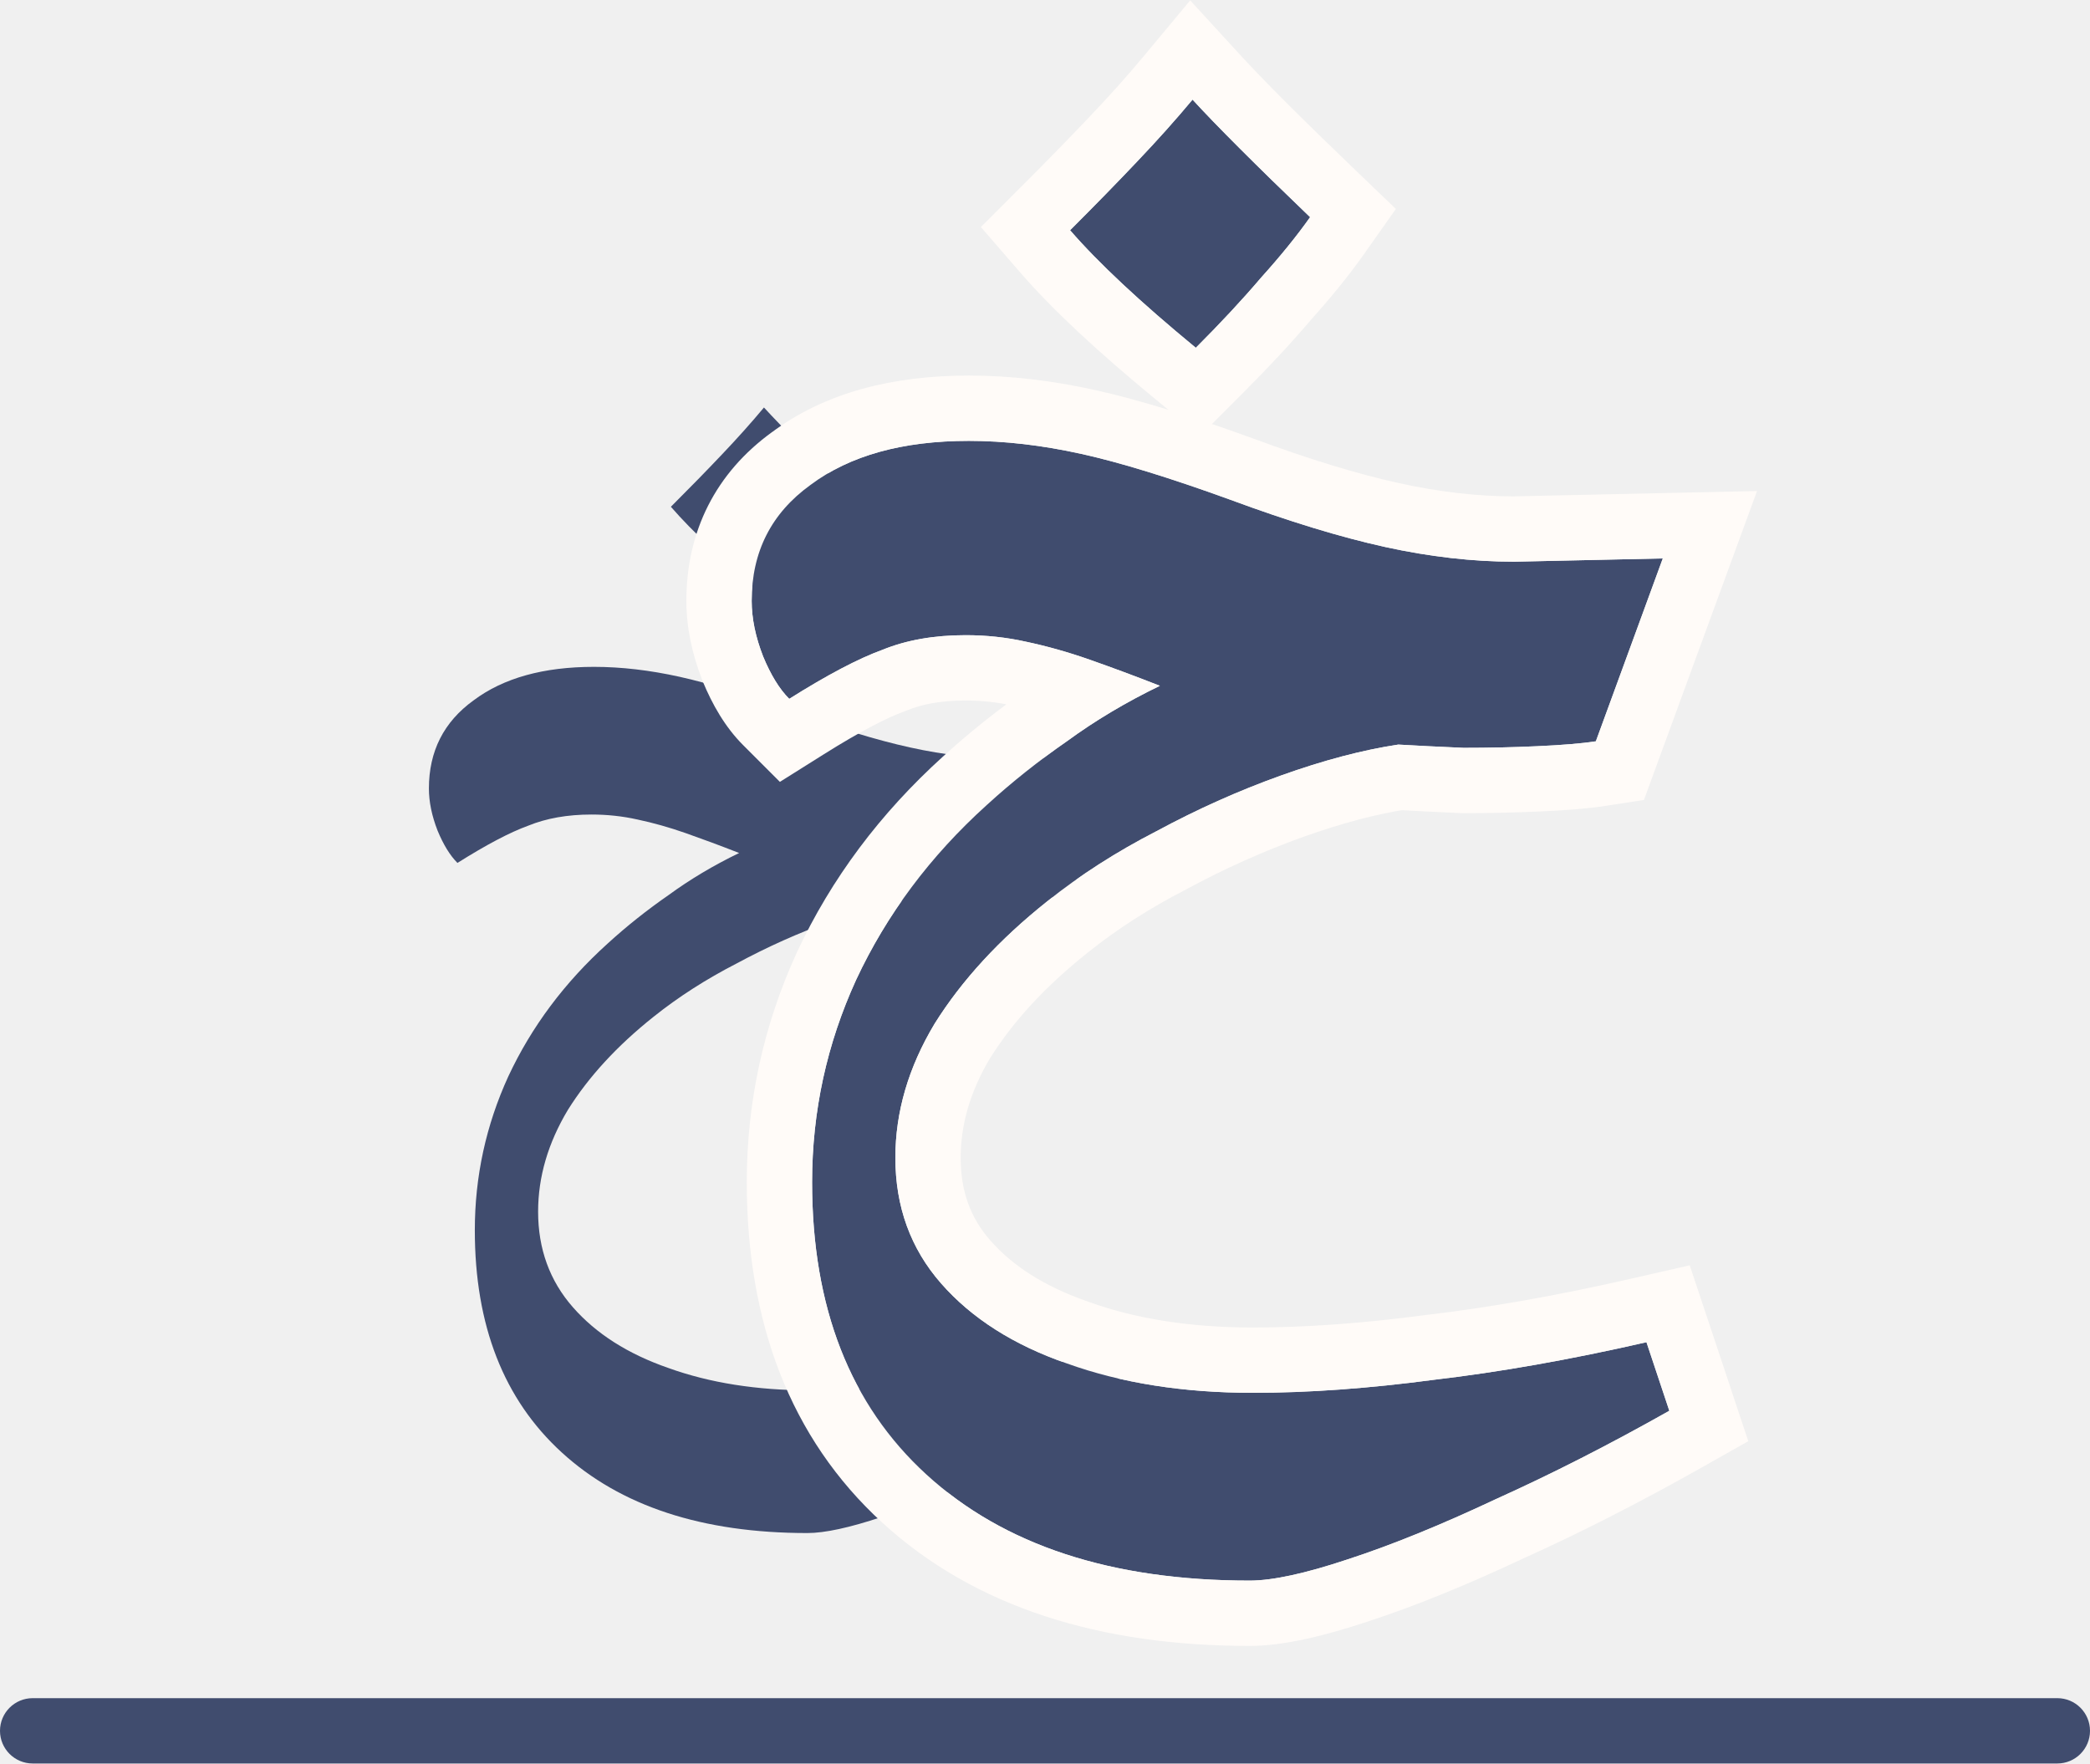
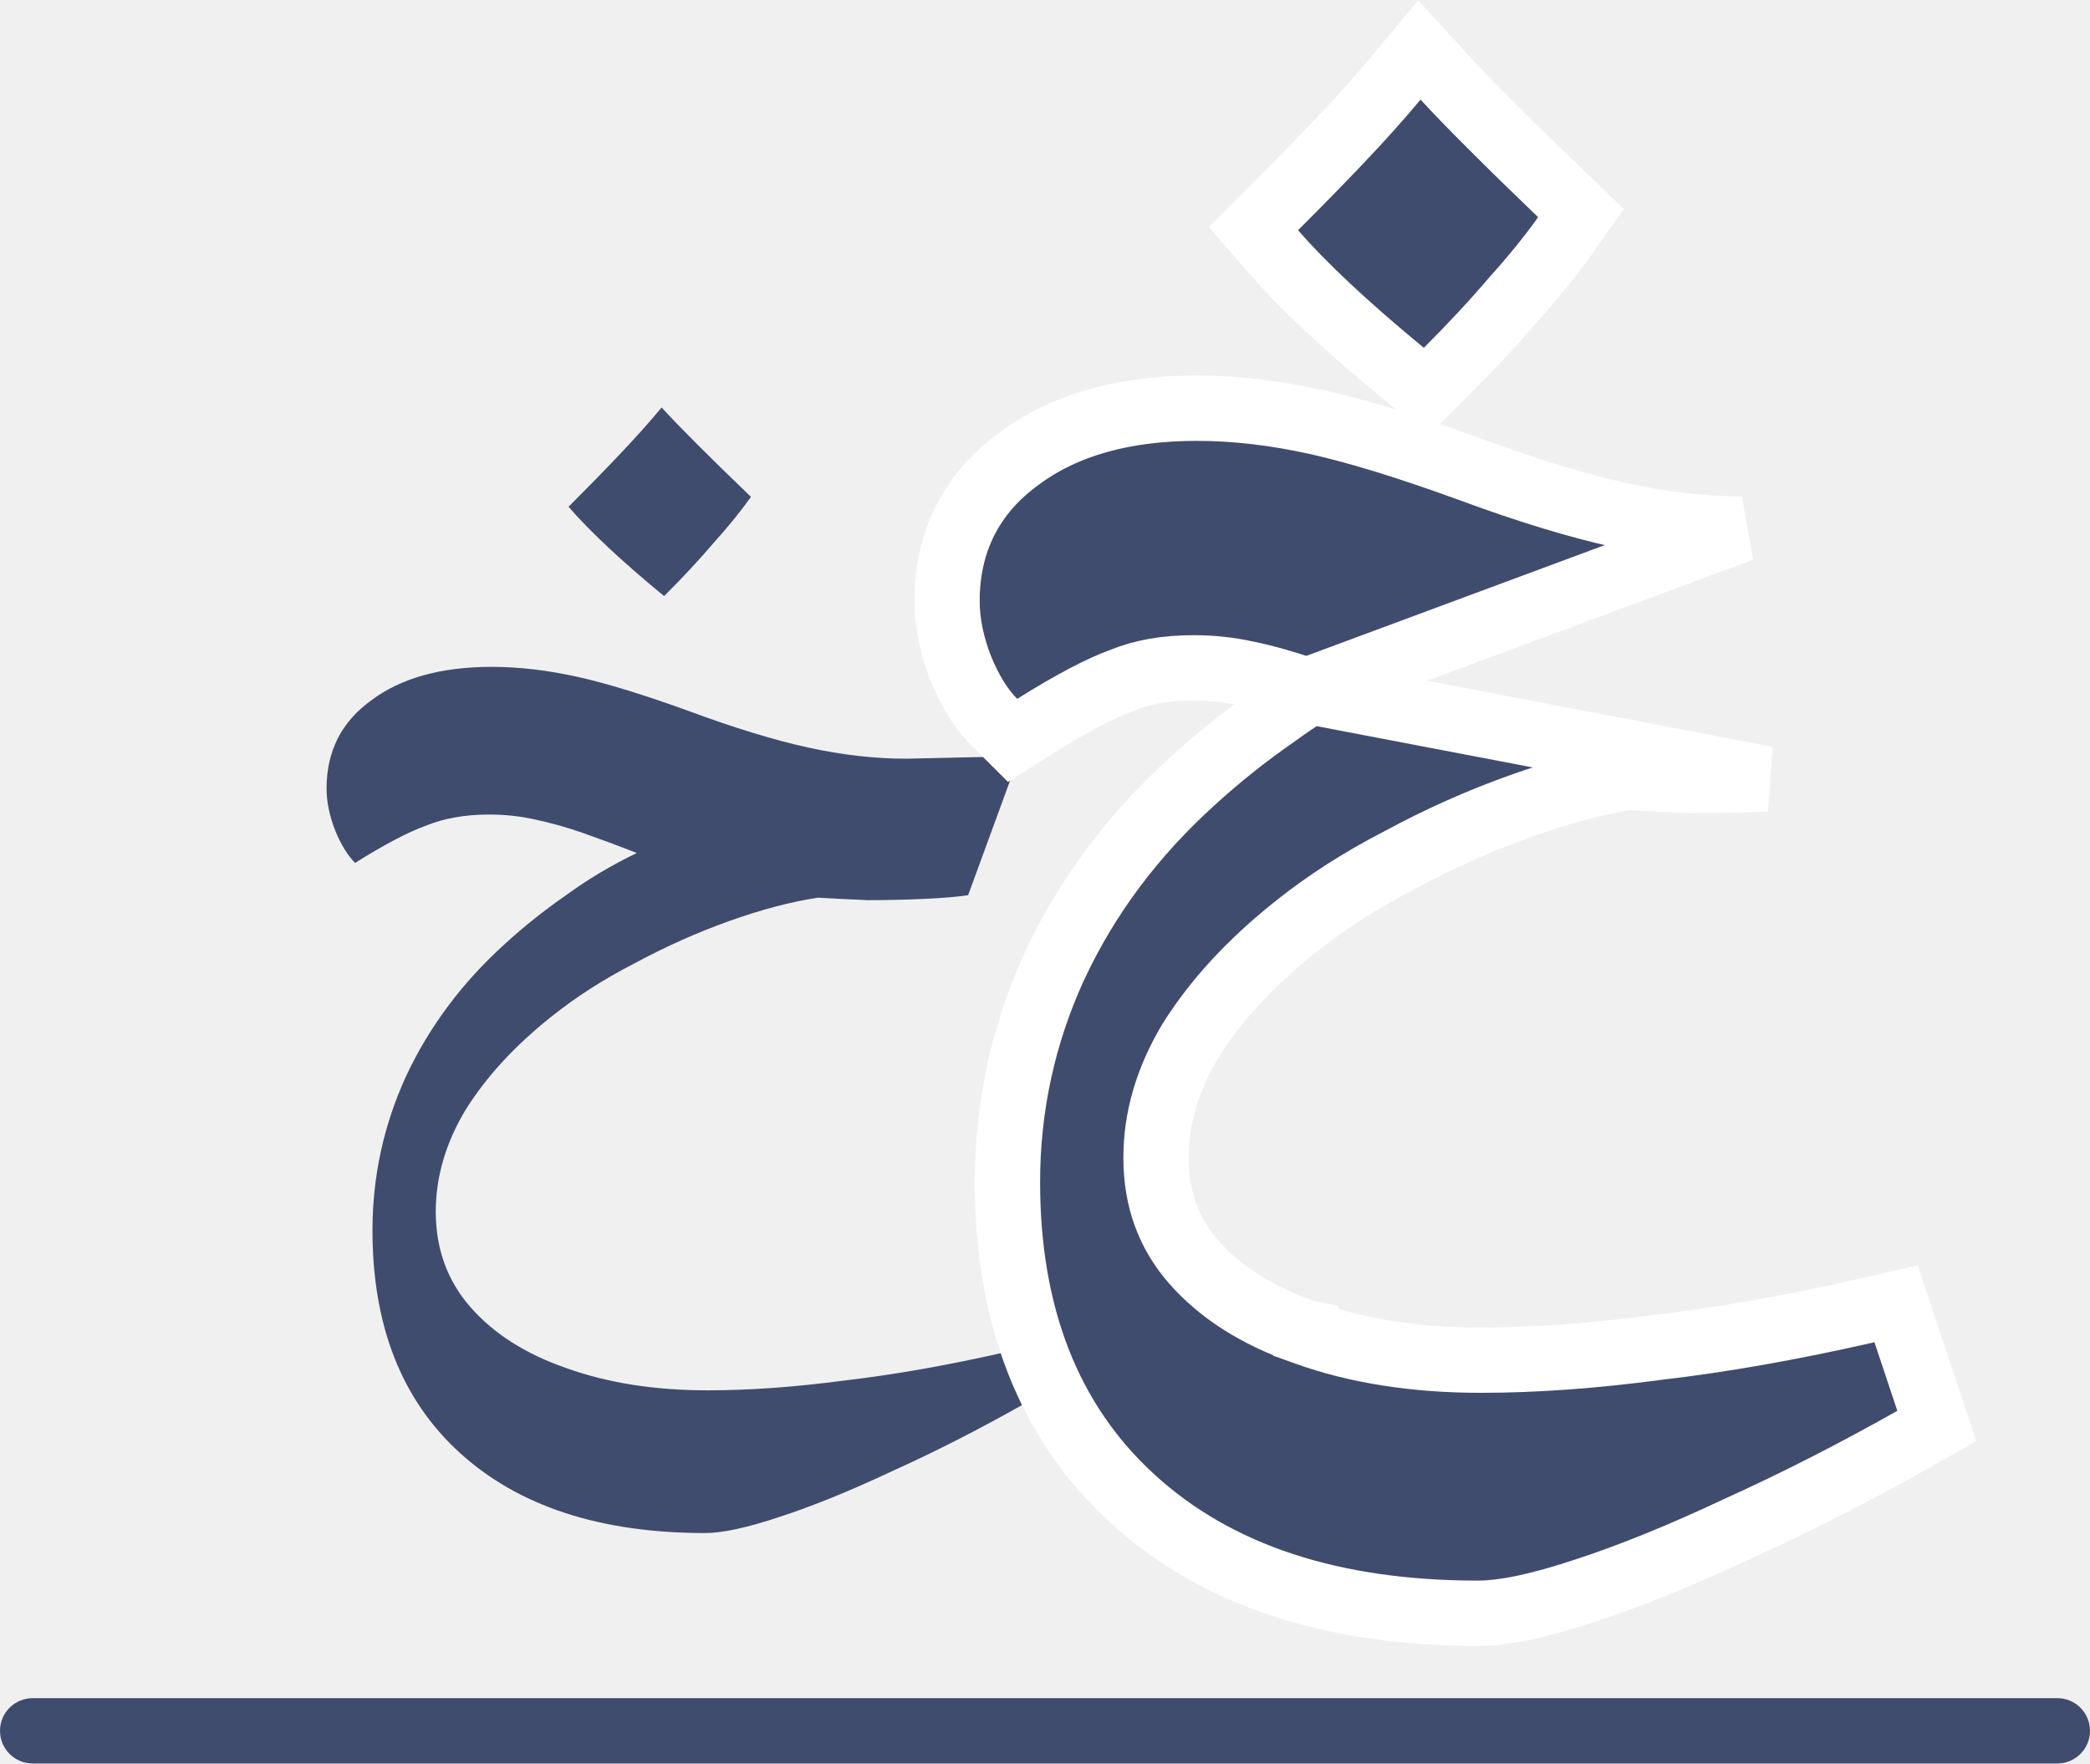
<svg xmlns="http://www.w3.org/2000/svg" width="32" height="27" viewBox="0 0 32 27" fill="none">
-   <path d="M31.5 26H0.5C0.224 26 0 26.224 0 26.5C0 26.776 0.224 27 0.5 27H31.5C31.776 27 32 26.776 32 26.5C32 26.224 31.776 26 31.5 26Z" fill="#404C6E" />
-   <path d="M12.362 23.472C10.753 23.472 9.499 23.06 8.6 22.237C7.713 21.426 7.27 20.293 7.27 18.836C7.27 18.013 7.441 17.227 7.783 16.48C8.138 15.72 8.644 15.042 9.303 14.447C9.594 14.181 9.905 13.934 10.234 13.706C10.563 13.465 10.924 13.25 11.317 13.06C11.026 12.946 10.753 12.845 10.5 12.756C10.247 12.667 10 12.598 9.759 12.547C9.531 12.496 9.297 12.471 9.056 12.471C8.689 12.471 8.366 12.528 8.087 12.642C7.808 12.743 7.447 12.933 7.004 13.212C6.89 13.098 6.789 12.933 6.7 12.718C6.611 12.49 6.567 12.275 6.567 12.072C6.567 11.502 6.795 11.052 7.251 10.723C7.707 10.381 8.321 10.21 9.094 10.21C9.512 10.21 9.949 10.261 10.405 10.362C10.861 10.463 11.437 10.641 12.134 10.894C12.818 11.147 13.42 11.331 13.939 11.445C14.458 11.559 14.959 11.616 15.44 11.616L17.169 11.578L16.39 13.706C16.225 13.731 15.997 13.75 15.706 13.763C15.427 13.776 15.142 13.782 14.851 13.782C14.56 13.769 14.306 13.757 14.091 13.744C13.673 13.807 13.217 13.928 12.723 14.105C12.229 14.282 11.748 14.498 11.279 14.751C10.81 14.992 10.386 15.264 10.006 15.568C9.449 16.011 9.012 16.486 8.695 16.993C8.391 17.5 8.239 18.019 8.239 18.551C8.239 19.121 8.416 19.609 8.771 20.014C9.126 20.419 9.613 20.73 10.234 20.945C10.867 21.173 11.589 21.287 12.4 21.287C13.046 21.287 13.749 21.236 14.509 21.135C15.269 21.046 16.092 20.901 16.979 20.698L17.245 21.496C16.548 21.889 15.877 22.231 15.231 22.522C14.585 22.826 14.009 23.06 13.502 23.225C13.008 23.39 12.628 23.472 12.362 23.472ZM11.735 9.127C11.089 8.595 10.601 8.139 10.272 7.759C10.563 7.468 10.823 7.202 11.051 6.961C11.292 6.708 11.507 6.467 11.697 6.239C11.836 6.391 12.02 6.581 12.248 6.809C12.476 7.037 12.748 7.303 13.065 7.607C12.913 7.822 12.723 8.057 12.495 8.31C12.28 8.563 12.026 8.836 11.735 9.127Z" fill="#404C6E" />
-   <path d="M19.134 24.2C17.017 24.2 15.367 23.658 14.184 22.575C13.017 21.508 12.434 20.017 12.434 18.1C12.434 17.017 12.659 15.983 13.109 15C13.576 14 14.242 13.108 15.109 12.325C15.492 11.975 15.901 11.65 16.334 11.35C16.767 11.033 17.242 10.75 17.759 10.5C17.376 10.35 17.017 10.217 16.684 10.1C16.351 9.983 16.026 9.892 15.709 9.825C15.409 9.758 15.101 9.725 14.784 9.725C14.301 9.725 13.876 9.8 13.509 9.95C13.142 10.083 12.667 10.333 12.084 10.7C11.934 10.55 11.801 10.333 11.684 10.05C11.567 9.75 11.509 9.467 11.509 9.2C11.509 8.45 11.809 7.858 12.409 7.425C13.009 6.975 13.817 6.75 14.834 6.75C15.384 6.75 15.959 6.817 16.559 6.95C17.159 7.083 17.917 7.317 18.834 7.65C19.734 7.983 20.526 8.225 21.209 8.375C21.892 8.525 22.551 8.6 23.184 8.6L25.459 8.55L24.434 11.35C24.217 11.383 23.917 11.408 23.534 11.425C23.167 11.442 22.792 11.45 22.409 11.45C22.026 11.433 21.692 11.417 21.409 11.4C20.859 11.483 20.259 11.642 19.609 11.875C18.959 12.108 18.326 12.392 17.709 12.725C17.092 13.042 16.534 13.4 16.034 13.8C15.301 14.383 14.726 15.008 14.309 15.675C13.909 16.342 13.709 17.025 13.709 17.725C13.709 18.475 13.942 19.117 14.409 19.65C14.876 20.183 15.517 20.592 16.334 20.875C17.167 21.175 18.117 21.325 19.184 21.325C20.034 21.325 20.959 21.258 21.959 21.125C22.959 21.008 24.042 20.817 25.209 20.55L25.559 21.6C24.642 22.117 23.759 22.567 22.909 22.95C22.059 23.35 21.301 23.658 20.634 23.875C19.984 24.092 19.484 24.2 19.134 24.2ZM18.309 5.325C17.459 4.625 16.817 4.025 16.384 3.525C16.767 3.142 17.109 2.792 17.409 2.475C17.726 2.142 18.009 1.825 18.259 1.525C18.442 1.725 18.684 1.975 18.984 2.275C19.284 2.575 19.642 2.925 20.059 3.325C19.859 3.608 19.609 3.917 19.309 4.25C19.026 4.583 18.692 4.942 18.309 5.325Z" fill="#404C6E" />
-   <mask id="mask0_162_1338" style="mask-type:luminance" maskUnits="userSpaceOnUse" x="10" y="0" width="17" height="26">
-     <path d="M27 0H10V26H27V0Z" fill="white" />
-     <path d="M19.134 24.2C17.017 24.2 15.367 23.658 14.184 22.575C13.017 21.508 12.434 20.017 12.434 18.1C12.434 17.017 12.659 15.983 13.109 15C13.576 14 14.242 13.108 15.109 12.325C15.492 11.975 15.901 11.65 16.334 11.35C16.767 11.033 17.242 10.75 17.759 10.5C17.376 10.35 17.017 10.217 16.684 10.1C16.351 9.983 16.026 9.892 15.709 9.825C15.409 9.758 15.101 9.725 14.784 9.725C14.301 9.725 13.876 9.8 13.509 9.95C13.142 10.083 12.667 10.333 12.084 10.7C11.934 10.55 11.801 10.333 11.684 10.05C11.567 9.75 11.509 9.467 11.509 9.2C11.509 8.45 11.809 7.858 12.409 7.425C13.009 6.975 13.817 6.75 14.834 6.75C15.384 6.75 15.959 6.817 16.559 6.95C17.159 7.083 17.917 7.317 18.834 7.65C19.734 7.983 20.526 8.225 21.209 8.375C21.892 8.525 22.551 8.6 23.184 8.6L25.459 8.55L24.434 11.35C24.217 11.383 23.917 11.408 23.534 11.425C23.167 11.442 22.792 11.45 22.409 11.45C22.026 11.433 21.692 11.417 21.409 11.4C20.859 11.483 20.259 11.642 19.609 11.875C18.959 12.108 18.326 12.392 17.709 12.725C17.092 13.042 16.534 13.4 16.034 13.8C15.301 14.383 14.726 15.008 14.309 15.675C13.909 16.342 13.709 17.025 13.709 17.725C13.709 18.475 13.942 19.117 14.409 19.65C14.876 20.183 15.517 20.592 16.334 20.875C17.167 21.175 18.117 21.325 19.184 21.325C20.034 21.325 20.959 21.258 21.959 21.125C22.959 21.008 24.042 20.817 25.209 20.55L25.559 21.6C24.642 22.117 23.759 22.567 22.909 22.95C22.059 23.35 21.301 23.658 20.634 23.875C19.984 24.092 19.484 24.2 19.134 24.2ZM18.309 5.325C17.459 4.625 16.817 4.025 16.384 3.525C16.767 3.142 17.109 2.792 17.409 2.475C17.726 2.142 18.009 1.825 18.259 1.525C18.442 1.725 18.684 1.975 18.984 2.275C19.284 2.575 19.642 2.925 20.059 3.325C19.859 3.608 19.609 3.917 19.309 4.25C19.026 4.583 18.692 4.942 18.309 5.325Z" fill="black" />
-   </mask>
-   <g mask="url(#mask0_162_1338)">
-     <path d="M13.109 15L12.203 14.577L12.2 14.584L13.109 15ZM15.109 12.325L15.78 13.067L15.783 13.063L15.109 12.325ZM16.334 11.35L16.903 12.172L16.914 12.165L16.924 12.157L16.334 11.35ZM17.759 10.5L18.195 11.4L20.255 10.403L18.123 9.569L17.759 10.5ZM15.709 9.825L15.492 10.801L15.503 10.804L15.709 9.825ZM13.509 9.95L13.851 10.89L13.869 10.883L13.888 10.876L13.509 9.95ZM12.084 10.7L11.377 11.407L11.941 11.971L12.616 11.547L12.084 10.7ZM11.684 10.05L10.752 10.412L10.756 10.422L10.759 10.431L11.684 10.05ZM12.409 7.425L12.995 8.236L13.002 8.23L13.009 8.225L12.409 7.425ZM18.834 7.65L19.181 6.712L19.176 6.71L18.834 7.65ZM23.184 8.6V9.6H23.195L23.206 9.6L23.184 8.6ZM25.459 8.55L26.398 8.894L26.902 7.518L25.437 7.55L25.459 8.55ZM24.434 11.35L24.586 12.338L25.17 12.248L25.373 11.694L24.434 11.35ZM23.534 11.425L23.491 10.426L23.489 10.426L23.534 11.425ZM22.409 11.45L22.366 12.449L22.387 12.45H22.409V11.45ZM21.409 11.4L21.468 10.402L21.363 10.396L21.259 10.411L21.409 11.4ZM17.709 12.725L18.166 13.615L18.175 13.61L18.184 13.605L17.709 12.725ZM16.034 13.8L16.657 14.583L16.659 14.581L16.034 13.8ZM14.309 15.675L13.461 15.145L13.456 15.153L13.451 15.161L14.309 15.675ZM16.334 20.875L16.673 19.934L16.662 19.93L16.334 20.875ZM21.959 21.125L21.843 20.132L21.835 20.133L21.827 20.134L21.959 21.125ZM25.209 20.55L26.158 20.234L25.871 19.373L24.986 19.575L25.209 20.55ZM25.559 21.6L26.05 22.471L26.768 22.066L26.508 21.284L25.559 21.6ZM22.909 22.95L22.498 22.038L22.491 22.042L22.483 22.045L22.909 22.95ZM20.634 23.875L20.325 22.924L20.318 22.926L20.634 23.875ZM18.309 5.325L17.673 6.097L18.374 6.674L19.016 6.032L18.309 5.325ZM16.384 3.525L15.677 2.818L15.018 3.476L15.628 4.18L16.384 3.525ZM17.409 2.475L16.684 1.786L16.683 1.787L17.409 2.475ZM18.259 1.525L18.996 0.849L18.223 0.006L17.491 0.885L18.259 1.525ZM20.059 3.325L20.876 3.902L21.372 3.199L20.752 2.604L20.059 3.325ZM19.309 4.25L18.566 3.581L18.556 3.592L18.547 3.602L19.309 4.25ZM19.134 23.2C17.186 23.2 15.806 22.704 14.859 21.837L13.509 23.313C14.929 24.613 16.849 25.2 19.134 25.2V23.2ZM14.859 21.837C13.943 21 13.434 19.8 13.434 18.1H11.434C11.434 20.233 12.092 22.017 13.509 23.313L14.859 21.837ZM13.434 18.1C13.434 17.16 13.628 16.269 14.018 15.416L12.2 14.584C11.69 15.698 11.434 16.873 11.434 18.1H13.434ZM14.015 15.423C14.422 14.551 15.006 13.766 15.78 13.067L14.438 11.583C13.479 12.451 12.729 13.449 12.203 14.577L14.015 15.423ZM15.783 13.063C16.133 12.744 16.506 12.447 16.903 12.172L15.765 10.528C15.295 10.853 14.852 11.206 14.435 11.586L15.783 13.063ZM16.924 12.157C17.305 11.879 17.728 11.626 18.195 11.4L17.323 9.6C16.756 9.874 16.229 10.188 15.744 10.543L16.924 12.157ZM18.123 9.569C17.731 9.415 17.361 9.277 17.014 9.156L16.354 11.044C16.674 11.156 17.021 11.285 17.395 11.431L18.123 9.569ZM17.014 9.156C16.644 9.026 16.277 8.923 15.915 8.846L15.503 10.804C15.774 10.861 16.057 10.94 16.354 11.044L17.014 9.156ZM15.926 8.849C15.553 8.766 15.171 8.725 14.784 8.725V10.725C15.03 10.725 15.265 10.751 15.492 10.801L15.926 8.849ZM14.784 8.725C14.199 8.725 13.64 8.816 13.13 9.024L13.888 10.876C14.111 10.784 14.403 10.725 14.784 10.725V8.725ZM13.167 9.01C12.702 9.179 12.157 9.473 11.552 9.853L12.616 11.547C13.178 11.194 13.583 10.987 13.851 10.89L13.167 9.01ZM12.791 9.993C12.766 9.968 12.696 9.88 12.609 9.669L10.759 10.431C10.906 10.786 11.102 11.132 11.377 11.407L12.791 9.993ZM12.616 9.688C12.535 9.48 12.509 9.32 12.509 9.2H10.509C10.509 9.613 10.599 10.02 10.752 10.412L12.616 9.688ZM12.509 9.2C12.509 8.766 12.659 8.478 12.995 8.236L11.823 6.614C10.959 7.239 10.509 8.134 10.509 9.2H12.509ZM13.009 8.225C13.384 7.944 13.958 7.75 14.834 7.75V5.75C13.677 5.75 12.634 6.006 11.809 6.625L13.009 8.225ZM14.834 7.75C15.303 7.75 15.805 7.807 16.342 7.926L16.776 5.974C16.113 5.826 15.465 5.75 14.834 5.75V7.75ZM16.342 7.926C16.883 8.046 17.596 8.264 18.492 8.59L19.176 6.71C18.239 6.37 17.435 6.12 16.776 5.974L16.342 7.926ZM18.487 8.588C19.415 8.932 20.253 9.189 20.995 9.352L21.423 7.398C20.798 7.261 20.053 7.035 19.181 6.712L18.487 8.588ZM20.995 9.352C21.741 9.516 22.471 9.6 23.184 9.6V7.6C22.63 7.6 22.044 7.534 21.423 7.398L20.995 9.352ZM23.206 9.6L25.481 9.55L25.437 7.55L23.162 7.6L23.206 9.6ZM24.52 8.206L23.495 11.006L25.373 11.694L26.398 8.894L24.52 8.206ZM24.282 10.362C24.118 10.387 23.86 10.41 23.491 10.426L23.577 12.424C23.974 12.407 24.316 12.38 24.586 12.338L24.282 10.362ZM23.489 10.426C23.138 10.442 22.778 10.45 22.409 10.45V12.45C22.807 12.45 23.197 12.441 23.579 12.424L23.489 10.426ZM22.452 10.451C22.073 10.434 21.744 10.418 21.468 10.402L21.35 12.398C21.64 12.415 21.979 12.432 22.366 12.449L22.452 10.451ZM21.259 10.411C20.632 10.506 19.968 10.684 19.271 10.934L19.947 12.816C20.55 12.6 21.086 12.46 21.559 12.389L21.259 10.411ZM19.271 10.934C18.573 11.184 17.894 11.488 17.233 11.845L18.184 13.605C18.758 13.295 19.345 13.032 19.947 12.816L19.271 10.934ZM17.252 11.835C16.581 12.18 15.966 12.574 15.409 13.019L16.659 14.581C17.102 14.226 17.604 13.903 18.166 13.615L17.252 11.835ZM15.412 13.017C14.606 13.658 13.948 14.365 13.461 15.145L15.157 16.205C15.503 15.651 15.995 15.108 16.657 14.583L15.412 13.017ZM13.451 15.161C12.969 15.965 12.709 16.824 12.709 17.725H14.709C14.709 17.226 14.849 16.718 15.166 16.189L13.451 15.161ZM12.709 17.725C12.709 18.702 13.02 19.582 13.656 20.308L15.162 18.991C14.864 18.652 14.709 18.248 14.709 17.725H12.709ZM13.656 20.308C14.26 20.998 15.061 21.492 16.006 21.82L16.662 19.93C15.973 19.691 15.491 19.368 15.162 18.991L13.656 20.308ZM15.995 21.816C16.957 22.162 18.025 22.325 19.184 22.325V20.325C18.21 20.325 17.378 20.188 16.673 19.934L15.995 21.816ZM19.184 22.325C20.085 22.325 21.055 22.254 22.091 22.116L21.827 20.134C20.863 20.262 19.983 20.325 19.184 20.325V22.325ZM22.075 22.118C23.117 21.997 24.236 21.798 25.432 21.525L24.986 19.575C23.848 19.835 22.801 20.02 21.843 20.132L22.075 22.118ZM24.26 20.866L24.61 21.916L26.508 21.284L26.158 20.234L24.26 20.866ZM25.068 20.729C24.174 21.233 23.317 21.669 22.498 22.038L23.32 23.862C24.201 23.465 25.111 23.001 26.05 22.471L25.068 20.729ZM22.483 22.045C21.659 22.433 20.941 22.724 20.325 22.924L20.943 24.826C21.66 24.593 22.459 24.267 23.335 23.855L22.483 22.045ZM20.318 22.926C19.692 23.135 19.317 23.2 19.134 23.2V25.2C19.651 25.2 20.276 25.048 20.95 24.824L20.318 22.926ZM18.945 4.553C18.113 3.869 17.52 3.309 17.14 2.87L15.628 4.18C16.114 4.741 16.804 5.381 17.673 6.097L18.945 4.553ZM17.091 4.232C17.479 3.844 17.828 3.487 18.135 3.163L16.683 1.787C16.39 2.096 16.055 2.439 15.677 2.818L17.091 4.232ZM18.134 3.164C18.463 2.817 18.761 2.484 19.027 2.165L17.491 0.885C17.257 1.166 16.988 1.466 16.684 1.786L18.134 3.164ZM17.522 2.201C17.719 2.416 17.972 2.677 18.277 2.982L19.691 1.568C19.396 1.273 19.166 1.034 18.996 0.849L17.522 2.201ZM18.277 2.982C18.583 3.288 18.947 3.643 19.366 4.046L20.752 2.604C20.338 2.207 19.985 1.862 19.691 1.568L18.277 2.982ZM19.242 2.748C19.07 2.992 18.846 3.269 18.566 3.581L20.052 4.919C20.371 4.564 20.648 4.225 20.876 3.902L19.242 2.748ZM18.547 3.602C18.285 3.911 17.97 4.249 17.602 4.618L19.016 6.032C19.414 5.634 19.767 5.256 20.071 4.898L18.547 3.602Z" fill="#FFFBF8" />
+   <g clip-path="url(#clip0_222_30)">
+     <path d="M31.5 26H0.5C0.224 26 0 26.224 0 26.5C0 26.776 0.224 27 0.5 27H31.5C31.776 27 32 26.776 32 26.5C32 26.224 31.776 26 31.5 26Z" fill="#404C6E" />
+     <path d="M10.795 23.472C9.186 23.472 7.932 23.06 7.033 22.237C6.146 21.426 5.703 20.293 5.703 18.836C5.703 18.013 5.874 17.227 6.216 16.48C6.571 15.72 7.077 15.042 7.736 14.447C8.027 14.181 8.338 13.934 8.667 13.706C8.996 13.465 9.357 13.25 9.75 13.06C9.459 12.946 9.186 12.845 8.933 12.756C8.68 12.667 8.433 12.598 8.192 12.547C7.964 12.496 7.73 12.471 7.489 12.471C7.122 12.471 6.799 12.528 6.52 12.642C6.241 12.743 5.88 12.933 5.437 13.212C5.323 13.098 5.222 12.933 5.133 12.718C5.044 12.49 5 12.275 5 12.072C5 11.502 5.228 11.052 5.684 10.723C6.14 10.381 6.754 10.21 7.527 10.21C7.945 10.21 8.382 10.261 8.838 10.362C9.294 10.463 9.87 10.641 10.567 10.894C11.251 11.147 11.853 11.331 12.372 11.445C12.891 11.559 13.392 11.616 13.873 11.616L15.602 11.578L14.823 13.706C14.658 13.731 14.43 13.75 14.139 13.763C13.86 13.776 13.575 13.782 13.284 13.782C12.993 13.769 12.739 13.757 12.524 13.744C12.106 13.807 11.65 13.928 11.156 14.105C10.662 14.282 10.181 14.498 9.712 14.751C9.243 14.992 8.819 15.264 8.439 15.568C7.882 16.011 7.445 16.486 7.128 16.993C6.824 17.5 6.672 18.019 6.672 18.551C6.672 19.121 6.849 19.609 7.204 20.014C7.559 20.419 8.046 20.73 8.667 20.945C9.3 21.173 10.022 21.287 10.833 21.287C11.479 21.287 12.182 21.236 12.942 21.135C13.702 21.046 14.525 20.901 15.412 20.698L15.678 21.496C14.981 21.889 14.31 22.231 13.664 22.522C13.018 22.826 12.442 23.06 11.935 23.225C11.441 23.39 11.061 23.472 10.795 23.472ZM10.168 9.127C9.522 8.595 9.034 8.139 8.705 7.759C8.996 7.468 9.256 7.202 9.484 6.961C9.725 6.708 9.94 6.467 10.13 6.239C10.269 6.391 10.453 6.581 10.681 6.809C10.909 7.037 11.181 7.303 11.498 7.607C11.346 7.822 11.156 8.057 10.928 8.31C10.713 8.563 10.459 8.836 10.168 9.127Z" fill="#404C6E" />
+     <path d="M20.057 10.589C19.878 10.702 19.704 10.82 19.535 10.943C19.086 11.254 18.662 11.591 18.264 11.955C17.351 12.78 16.643 13.725 16.147 14.789L16.147 14.789L16.145 14.792C15.665 15.841 15.425 16.945 15.425 18.1C15.425 20.125 16.046 21.763 17.338 22.944C18.639 24.136 20.424 24.7 22.625 24.7C23.058 24.7 23.62 24.57 24.281 24.35C24.972 24.125 25.748 23.809 26.609 23.404C27.473 23.014 28.369 22.558 29.296 22.036L29.655 21.833L29.524 21.442L29.174 20.392L29.031 19.962L28.589 20.063C27.436 20.326 26.371 20.514 25.392 20.628L25.392 20.628L25.384 20.629C24.402 20.76 23.499 20.825 22.675 20.825C21.655 20.825 20.764 20.681 19.994 20.405L19.994 20.404L19.989 20.403C19.236 20.142 18.674 19.776 18.276 19.321L18.276 19.321C17.894 18.884 17.7 18.362 17.7 17.725C17.7 17.127 17.869 16.533 18.226 15.936C18.608 15.327 19.14 14.745 19.836 14.191L19.837 14.19C20.309 13.813 20.839 13.473 21.428 13.17L21.428 13.17L21.438 13.165C22.033 12.843 22.643 12.57 23.269 12.346C23.875 12.128 24.426 11.982 24.924 11.902C25.199 11.918 25.517 11.934 25.878 11.95L25.889 11.95H25.9C26.29 11.95 26.673 11.942 27.047 11.925C27.047 11.925 27.047 11.925 27.047 11.925L20.057 10.589ZM20.057 10.589C20.041 10.583 20.026 10.578 20.01 10.572L20.057 10.589ZM26.67 8.1C26.077 8.1 25.457 8.029 24.807 7.887L24.807 7.887C24.153 7.743 23.384 7.509 22.499 7.181L22.499 7.181L22.496 7.18C21.569 6.843 20.788 6.602 20.158 6.462C19.527 6.322 18.916 6.25 18.325 6.25C17.24 6.25 16.316 6.49 15.604 7.022C14.874 7.551 14.5 8.294 14.5 9.2C14.5 9.54 14.574 9.885 14.709 10.231L14.709 10.231L14.713 10.24C14.844 10.56 15.009 10.841 15.221 11.054L15.504 11.336L15.841 11.123C16.413 10.764 16.854 10.535 17.171 10.42L17.18 10.417L17.189 10.413C17.484 10.292 17.843 10.225 18.275 10.225C18.556 10.225 18.828 10.255 19.091 10.313L19.091 10.313L19.097 10.314C19.391 10.376 19.695 10.462 20.01 10.572L26.67 8.1ZM21.482 5.711L21.833 6L22.154 5.679C22.542 5.29 22.884 4.923 23.176 4.579C23.484 4.237 23.745 3.915 23.959 3.613L24.206 3.262L23.896 2.964C23.481 2.566 23.125 2.218 22.829 1.921C22.531 1.624 22.295 1.38 22.119 1.187L21.732 0.765L21.366 1.205C21.124 1.495 20.848 1.804 20.538 2.131L20.537 2.131C20.241 2.444 19.902 2.791 19.521 3.171L19.192 3.501L19.497 3.852C19.957 4.383 20.623 5.003 21.482 5.711Z" fill="#404C6E" stroke="white" />
  </g>
+   <defs>
+     <clipPath id="clip0_222_30">
+       <rect width="32" height="27" fill="white" />
+     </clipPath>
+   </defs>
</svg>
